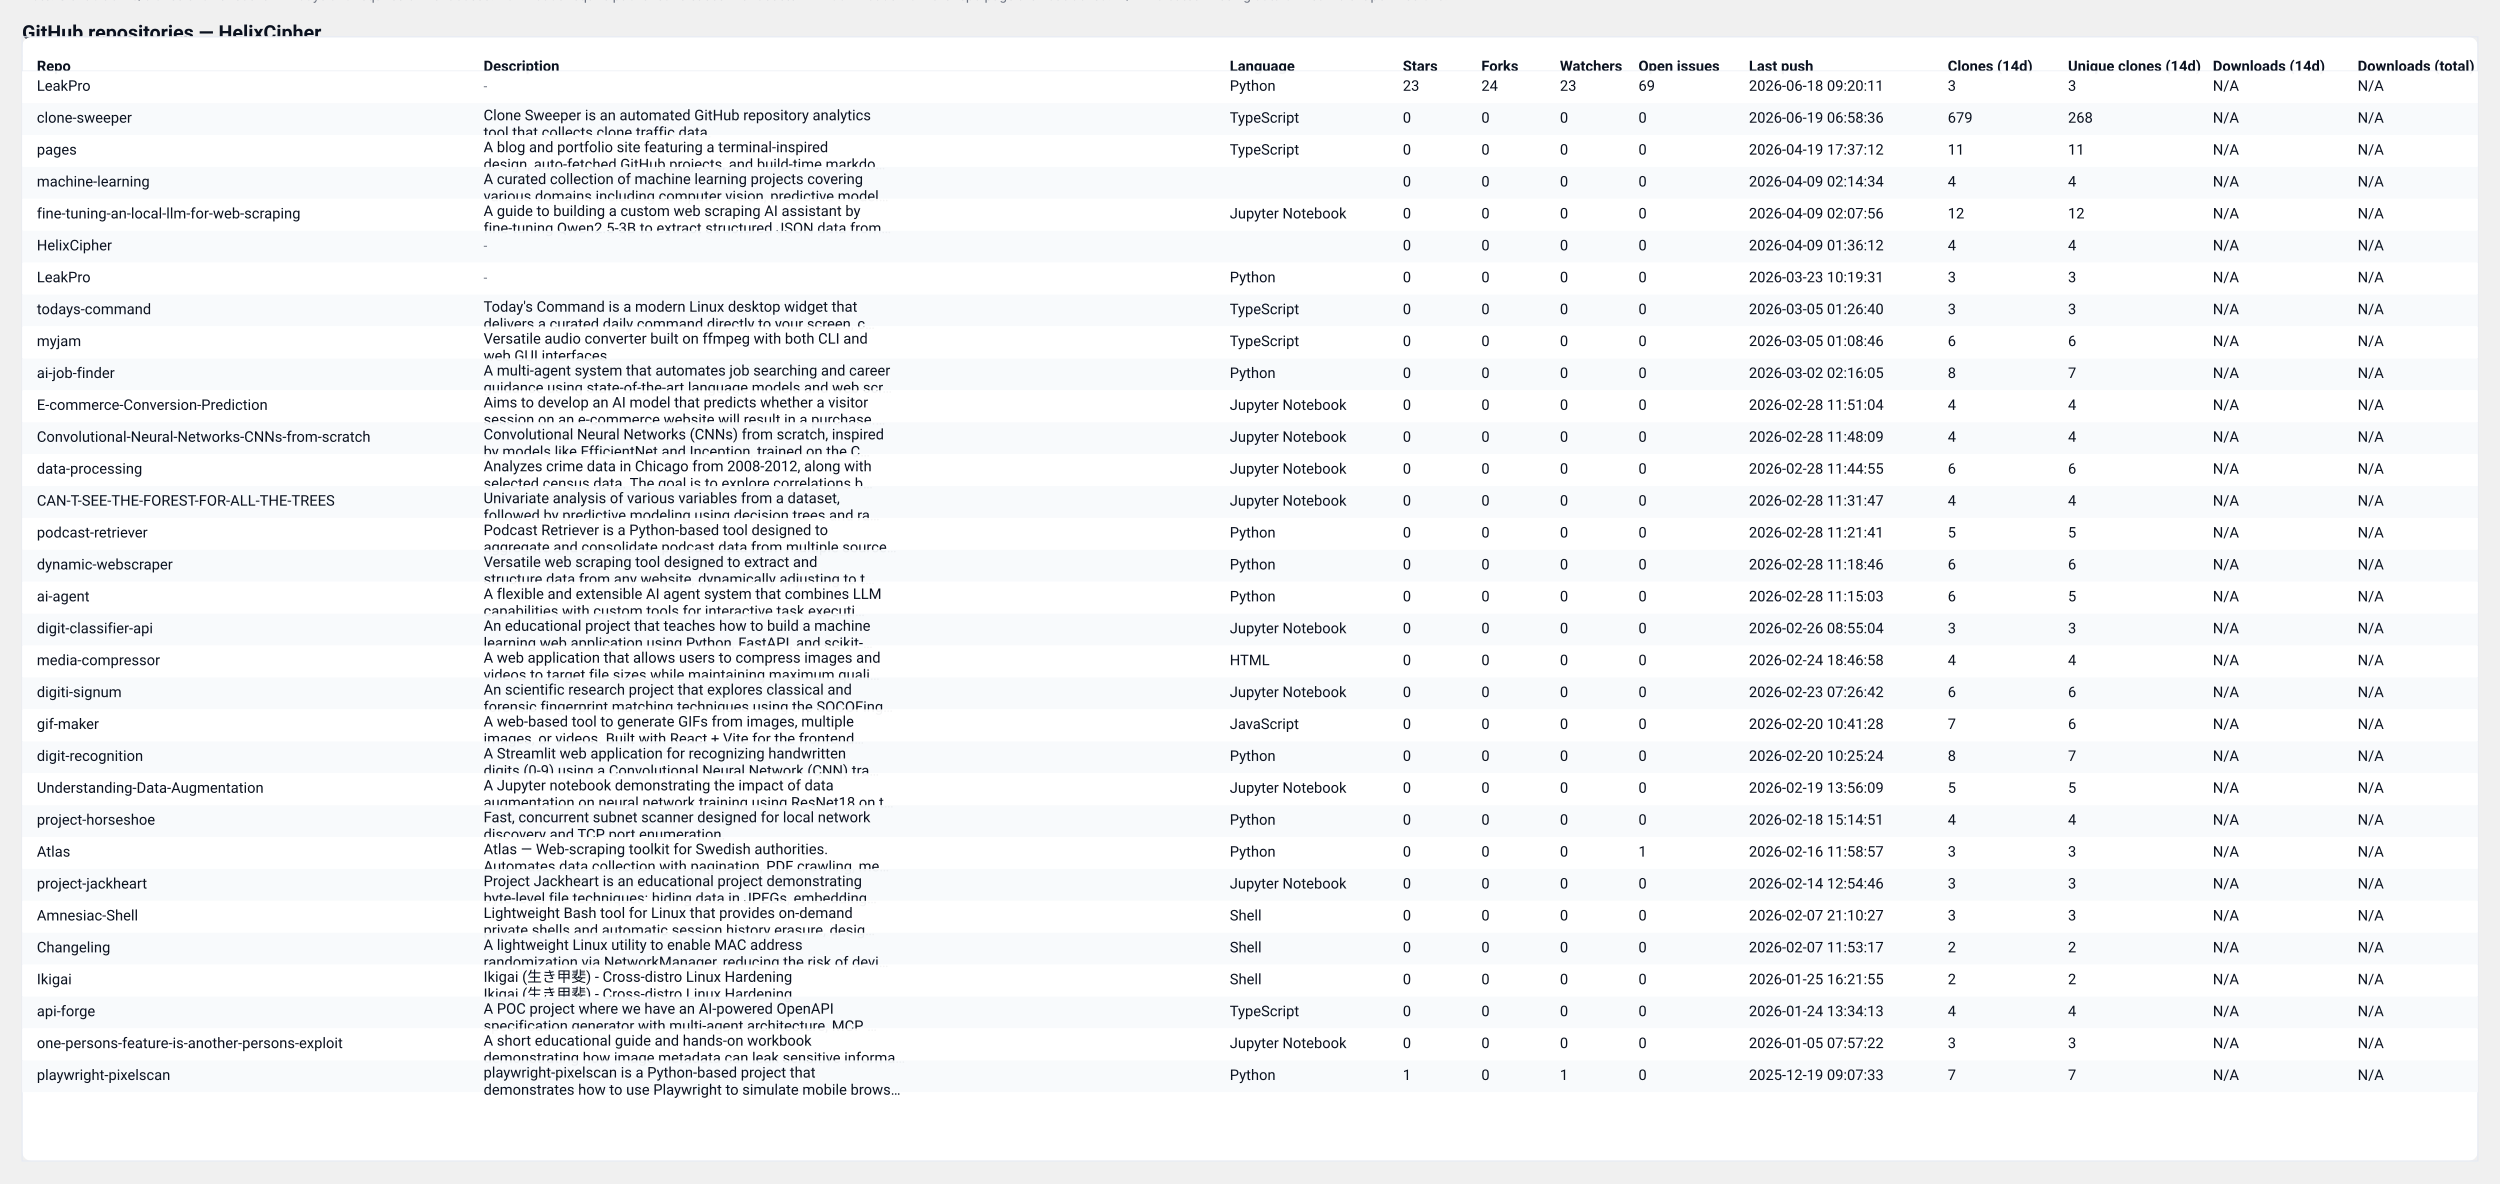
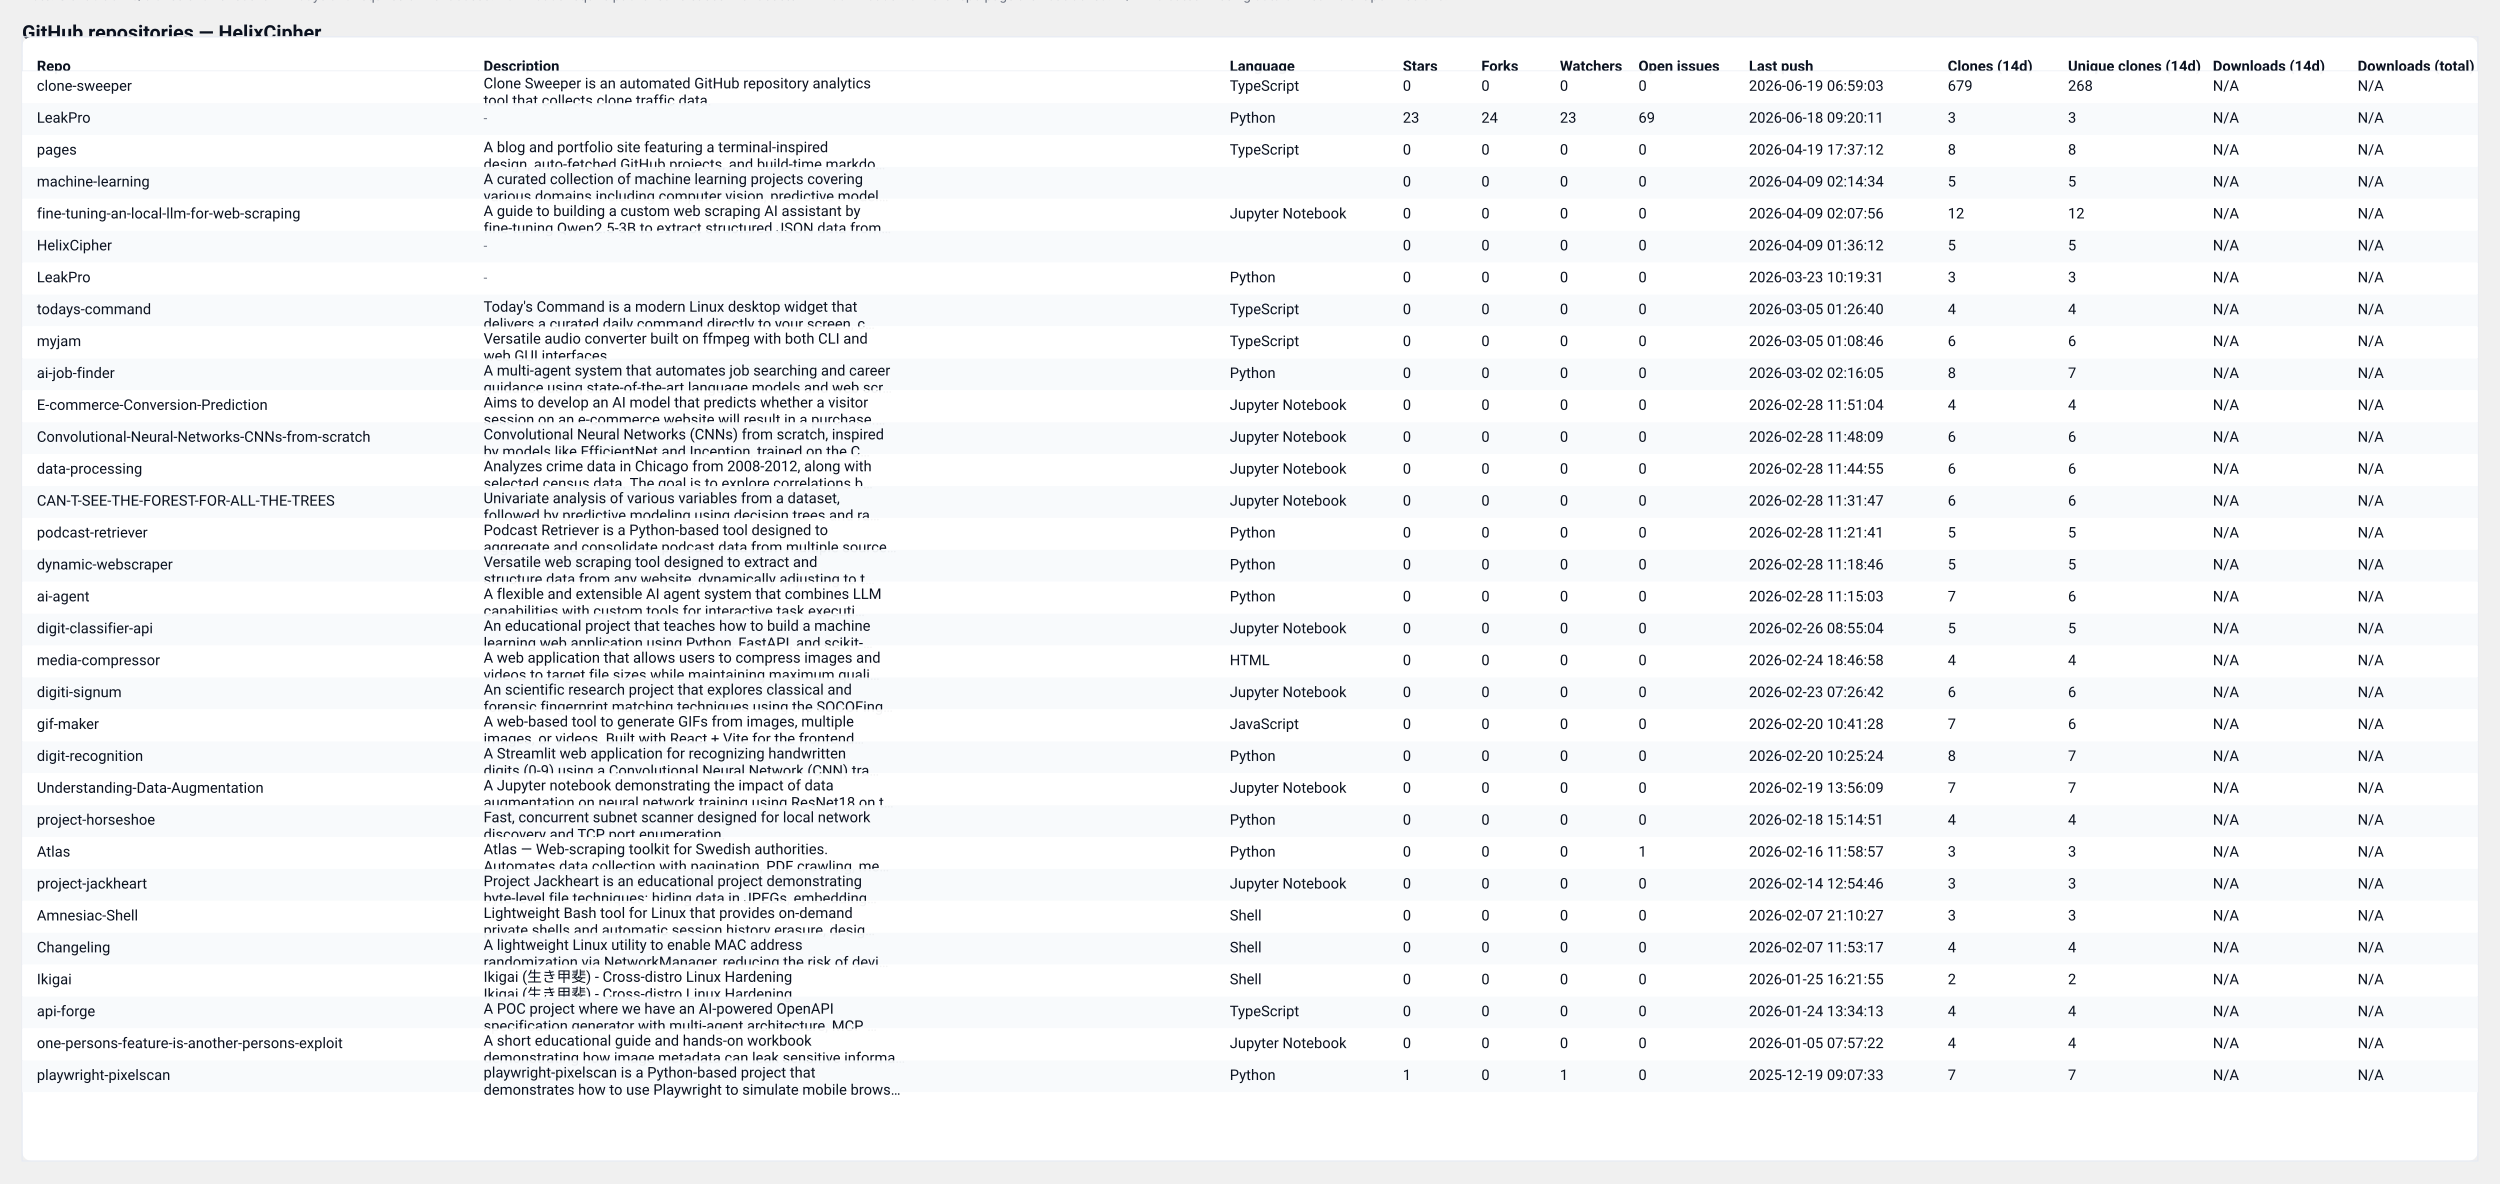
<svg xmlns="http://www.w3.org/2000/svg" width="2037" height="964" viewBox="0 0 2037 964" role="img" aria-label="GitHub repository clones table">
  <style>
  .card { font-family: "Segoe UI", Roboto, "Helvetica Neue", Arial, sans-serif; }
  .title { font-weight:700; font-size:16px; fill: #0b1220; }
  .meta  { font-size:12px; fill:#374151; opacity:0.9; }
  .th    { font-size:12px; font-weight:700; fill:#0b1220; }
  .td    { font-size:12px; fill:#0b1220; }
  .muted { font-size:11px; fill:#6b7280; }
  .row-even { fill: #ffffff; }
  .row-odd  { fill: #f8fafc; }
  .table-border { stroke: #e6eaf2; stroke-width: 1; fill: none; }
  @media (prefers-color-scheme: dark) {
    .title, .meta, .th, .td, .muted { fill: #ffffff; }
    .row-even { fill: #0b1220; }
    .row-odd  { fill: #071026; }
    .table-border { stroke: #0f172a; }
  }
</style>
  <text x="18" y="32" class="title card">GitHub repositories — HelixCipher</text>
-   <text x="18" y="50" class="meta card">Generated: 2026-06-19T06:59:01.963549Z · Mode: Public repos only · Repos: 32 · Clones: 832 · Downloads: 0</text>
+   <text x="18" y="50" class="meta card">Generated: 2026-06-20T06:13:25.329551Z · Mode: Public repos only · Repos: 32 · Clones: 843 · Downloads: 0</text>
  <rect x="18" y="30" width="2001" height="916" rx="8" class="row-even" />
  <rect x="18" y="30" width="2001" height="916" class="table-border" />
  <text x="30" y="58" class="th card">Repo</text>
  <text x="394" y="58" class="th card">Description</text>
  <text x="1002" y="58" class="th card">Language</text>
  <text x="1143" y="58" class="th card">Stars</text>
  <text x="1207" y="58" class="th card">Forks</text>
  <text x="1271" y="58" class="th card">Watchers</text>
  <text x="1335" y="58" class="th card">Open issues</text>
  <text x="1425" y="58" class="th card">Last push</text>
  <text x="1587" y="58" class="th card">Clones (14d)</text>
  <text x="1685" y="58" class="th card">Unique clones (14d)</text>
  <text x="1803" y="58" class="th card">Downloads (14d)</text>
  <text x="1921" y="58" class="th card">Downloads (total)</text>
  <line x1="18" y1="58" x2="2019" y2="58" stroke="#e6eaf2" />
  <rect x="18" y="58" width="2001" height="26" class="row-even" opacity="0.95" />
-   <text x="30" y="74" class="td card">LeakPro</text>
-   <text x="394" y="74" class="muted card">-</text>
-   <text x="1002" y="74" class="td card">Python</text>
-   <text x="1143" y="74" class="td card">23</text>
-   <text x="1207" y="74" class="td card">24</text>
-   <text x="1271" y="74" class="td card">23</text>
-   <text x="1335" y="74" class="td card">69</text>
-   <text x="1425" y="74" class="td card">2026-06-18 09:20:11</text>
-   <text x="1587" y="74" class="td card">3</text>
-   <text x="1685" y="74" class="td card">3</text>
+   <text x="30" y="74" class="td card">clone-sweeper</text>
+   <text x="394" y="72" class="td card">Clone Sweeper is an automated GitHub repository analytics</text>
+   <text x="394" y="86" class="td card">tool that collects clone traffic data.</text>
+   <text x="1002" y="74" class="td card">TypeScript</text>
+   <text x="1143" y="74" class="td card">0</text>
+   <text x="1207" y="74" class="td card">0</text>
+   <text x="1271" y="74" class="td card">0</text>
+   <text x="1335" y="74" class="td card">0</text>
+   <text x="1425" y="74" class="td card">2026-06-19 06:59:03</text>
+   <text x="1587" y="74" class="td card">679</text>
+   <text x="1685" y="74" class="td card">268</text>
  <text x="1803" y="74" class="td card">N/A</text>
  <text x="1921" y="74" class="td card">N/A</text>
  <rect x="18" y="84" width="2001" height="26" class="row-odd" opacity="0.95" />
-   <text x="30" y="100" class="td card">clone-sweeper</text>
-   <text x="394" y="98" class="td card">Clone Sweeper is an automated GitHub repository analytics</text>
-   <text x="394" y="112" class="td card">tool that collects clone traffic data.</text>
-   <text x="1002" y="100" class="td card">TypeScript</text>
-   <text x="1143" y="100" class="td card">0</text>
-   <text x="1207" y="100" class="td card">0</text>
-   <text x="1271" y="100" class="td card">0</text>
-   <text x="1335" y="100" class="td card">0</text>
-   <text x="1425" y="100" class="td card">2026-06-19 06:58:36</text>
-   <text x="1587" y="100" class="td card">679</text>
-   <text x="1685" y="100" class="td card">268</text>
+   <text x="30" y="100" class="td card">LeakPro</text>
+   <text x="394" y="100" class="muted card">-</text>
+   <text x="1002" y="100" class="td card">Python</text>
+   <text x="1143" y="100" class="td card">23</text>
+   <text x="1207" y="100" class="td card">24</text>
+   <text x="1271" y="100" class="td card">23</text>
+   <text x="1335" y="100" class="td card">69</text>
+   <text x="1425" y="100" class="td card">2026-06-18 09:20:11</text>
+   <text x="1587" y="100" class="td card">3</text>
+   <text x="1685" y="100" class="td card">3</text>
  <text x="1803" y="100" class="td card">N/A</text>
  <text x="1921" y="100" class="td card">N/A</text>
  <rect x="18" y="110" width="2001" height="26" class="row-even" opacity="0.95" />
  <text x="30" y="126" class="td card">pages</text>
  <text x="394" y="124" class="td card">A blog and portfolio site featuring a terminal-inspired</text>
  <text x="394" y="138" class="td card">design, auto-fetched GitHub projects, and build-time markdo…</text>
  <text x="1002" y="126" class="td card">TypeScript</text>
  <text x="1143" y="126" class="td card">0</text>
  <text x="1207" y="126" class="td card">0</text>
  <text x="1271" y="126" class="td card">0</text>
  <text x="1335" y="126" class="td card">0</text>
  <text x="1425" y="126" class="td card">2026-04-19 17:37:12</text>
-   <text x="1587" y="126" class="td card">11</text>
-   <text x="1685" y="126" class="td card">11</text>
+   <text x="1587" y="126" class="td card">8</text>
+   <text x="1685" y="126" class="td card">8</text>
  <text x="1803" y="126" class="td card">N/A</text>
  <text x="1921" y="126" class="td card">N/A</text>
  <rect x="18" y="136" width="2001" height="26" class="row-odd" opacity="0.95" />
  <text x="30" y="152" class="td card">machine-learning</text>
  <text x="394" y="150" class="td card">A curated collection of machine learning projects covering</text>
  <text x="394" y="164" class="td card">various domains including computer vision, predictive model…</text>
  <text x="1002" y="152" class="td card" />
  <text x="1143" y="152" class="td card">0</text>
  <text x="1207" y="152" class="td card">0</text>
  <text x="1271" y="152" class="td card">0</text>
  <text x="1335" y="152" class="td card">0</text>
  <text x="1425" y="152" class="td card">2026-04-09 02:14:34</text>
-   <text x="1587" y="152" class="td card">4</text>
-   <text x="1685" y="152" class="td card">4</text>
+   <text x="1587" y="152" class="td card">5</text>
+   <text x="1685" y="152" class="td card">5</text>
  <text x="1803" y="152" class="td card">N/A</text>
  <text x="1921" y="152" class="td card">N/A</text>
  <rect x="18" y="162" width="2001" height="26" class="row-even" opacity="0.95" />
  <text x="30" y="178" class="td card">fine-tuning-an-local-llm-for-web-scraping</text>
  <text x="394" y="176" class="td card">A guide to building a custom web scraping AI assistant by</text>
  <text x="394" y="190" class="td card">fine-tuning Qwen2.5-3B to extract structured JSON data from…</text>
  <text x="1002" y="178" class="td card">Jupyter Notebook</text>
  <text x="1143" y="178" class="td card">0</text>
  <text x="1207" y="178" class="td card">0</text>
  <text x="1271" y="178" class="td card">0</text>
  <text x="1335" y="178" class="td card">0</text>
  <text x="1425" y="178" class="td card">2026-04-09 02:07:56</text>
  <text x="1587" y="178" class="td card">12</text>
  <text x="1685" y="178" class="td card">12</text>
  <text x="1803" y="178" class="td card">N/A</text>
  <text x="1921" y="178" class="td card">N/A</text>
  <rect x="18" y="188" width="2001" height="26" class="row-odd" opacity="0.95" />
  <text x="30" y="204" class="td card">HelixCipher</text>
  <text x="394" y="204" class="muted card">-</text>
  <text x="1002" y="204" class="td card" />
  <text x="1143" y="204" class="td card">0</text>
  <text x="1207" y="204" class="td card">0</text>
  <text x="1271" y="204" class="td card">0</text>
  <text x="1335" y="204" class="td card">0</text>
  <text x="1425" y="204" class="td card">2026-04-09 01:36:12</text>
-   <text x="1587" y="204" class="td card">4</text>
-   <text x="1685" y="204" class="td card">4</text>
+   <text x="1587" y="204" class="td card">5</text>
+   <text x="1685" y="204" class="td card">5</text>
  <text x="1803" y="204" class="td card">N/A</text>
  <text x="1921" y="204" class="td card">N/A</text>
  <rect x="18" y="214" width="2001" height="26" class="row-even" opacity="0.95" />
  <text x="30" y="230" class="td card">LeakPro</text>
  <text x="394" y="230" class="muted card">-</text>
  <text x="1002" y="230" class="td card">Python</text>
  <text x="1143" y="230" class="td card">0</text>
  <text x="1207" y="230" class="td card">0</text>
  <text x="1271" y="230" class="td card">0</text>
  <text x="1335" y="230" class="td card">0</text>
  <text x="1425" y="230" class="td card">2026-03-23 10:19:31</text>
  <text x="1587" y="230" class="td card">3</text>
  <text x="1685" y="230" class="td card">3</text>
  <text x="1803" y="230" class="td card">N/A</text>
  <text x="1921" y="230" class="td card">N/A</text>
  <rect x="18" y="240" width="2001" height="26" class="row-odd" opacity="0.95" />
  <text x="30" y="256" class="td card">todays-command</text>
  <text x="394" y="254" class="td card">Today's Command is a modern Linux desktop widget that</text>
  <text x="394" y="268" class="td card">delivers a curated daily command directly to your screen, c…</text>
  <text x="1002" y="256" class="td card">TypeScript</text>
  <text x="1143" y="256" class="td card">0</text>
  <text x="1207" y="256" class="td card">0</text>
  <text x="1271" y="256" class="td card">0</text>
  <text x="1335" y="256" class="td card">0</text>
  <text x="1425" y="256" class="td card">2026-03-05 01:26:40</text>
-   <text x="1587" y="256" class="td card">3</text>
-   <text x="1685" y="256" class="td card">3</text>
+   <text x="1587" y="256" class="td card">4</text>
+   <text x="1685" y="256" class="td card">4</text>
  <text x="1803" y="256" class="td card">N/A</text>
  <text x="1921" y="256" class="td card">N/A</text>
  <rect x="18" y="266" width="2001" height="26" class="row-even" opacity="0.95" />
  <text x="30" y="282" class="td card">myjam</text>
  <text x="394" y="280" class="td card">Versatile audio converter built on ffmpeg with both CLI and</text>
  <text x="394" y="294" class="td card">web GUI interfaces</text>
  <text x="1002" y="282" class="td card">TypeScript</text>
  <text x="1143" y="282" class="td card">0</text>
  <text x="1207" y="282" class="td card">0</text>
  <text x="1271" y="282" class="td card">0</text>
  <text x="1335" y="282" class="td card">0</text>
  <text x="1425" y="282" class="td card">2026-03-05 01:08:46</text>
  <text x="1587" y="282" class="td card">6</text>
  <text x="1685" y="282" class="td card">6</text>
  <text x="1803" y="282" class="td card">N/A</text>
  <text x="1921" y="282" class="td card">N/A</text>
  <rect x="18" y="292" width="2001" height="26" class="row-odd" opacity="0.95" />
  <text x="30" y="308" class="td card">ai-job-finder</text>
  <text x="394" y="306" class="td card">A multi-agent system that automates job searching and career</text>
  <text x="394" y="320" class="td card">guidance using state-of-the-art language models and web scr…</text>
  <text x="1002" y="308" class="td card">Python</text>
  <text x="1143" y="308" class="td card">0</text>
  <text x="1207" y="308" class="td card">0</text>
  <text x="1271" y="308" class="td card">0</text>
  <text x="1335" y="308" class="td card">0</text>
  <text x="1425" y="308" class="td card">2026-03-02 02:16:05</text>
  <text x="1587" y="308" class="td card">8</text>
  <text x="1685" y="308" class="td card">7</text>
  <text x="1803" y="308" class="td card">N/A</text>
  <text x="1921" y="308" class="td card">N/A</text>
  <rect x="18" y="318" width="2001" height="26" class="row-even" opacity="0.95" />
  <text x="30" y="334" class="td card">E-commerce-Conversion-Prediction</text>
  <text x="394" y="332" class="td card">Aims to develop an AI model that predicts whether a visitor</text>
  <text x="394" y="346" class="td card">session on an e-commerce website will result in a purchase.…</text>
  <text x="1002" y="334" class="td card">Jupyter Notebook</text>
  <text x="1143" y="334" class="td card">0</text>
  <text x="1207" y="334" class="td card">0</text>
  <text x="1271" y="334" class="td card">0</text>
  <text x="1335" y="334" class="td card">0</text>
  <text x="1425" y="334" class="td card">2026-02-28 11:51:04</text>
  <text x="1587" y="334" class="td card">4</text>
  <text x="1685" y="334" class="td card">4</text>
  <text x="1803" y="334" class="td card">N/A</text>
  <text x="1921" y="334" class="td card">N/A</text>
  <rect x="18" y="344" width="2001" height="26" class="row-odd" opacity="0.95" />
  <text x="30" y="360" class="td card">Convolutional-Neural-Networks-CNNs-from-scratch</text>
  <text x="394" y="358" class="td card">Convolutional Neural Networks (CNNs) from scratch, inspired</text>
  <text x="394" y="372" class="td card">by models like EfficientNet and Inception, trained on the C…</text>
  <text x="1002" y="360" class="td card">Jupyter Notebook</text>
  <text x="1143" y="360" class="td card">0</text>
  <text x="1207" y="360" class="td card">0</text>
  <text x="1271" y="360" class="td card">0</text>
  <text x="1335" y="360" class="td card">0</text>
  <text x="1425" y="360" class="td card">2026-02-28 11:48:09</text>
-   <text x="1587" y="360" class="td card">4</text>
-   <text x="1685" y="360" class="td card">4</text>
+   <text x="1587" y="360" class="td card">6</text>
+   <text x="1685" y="360" class="td card">6</text>
  <text x="1803" y="360" class="td card">N/A</text>
  <text x="1921" y="360" class="td card">N/A</text>
  <rect x="18" y="370" width="2001" height="26" class="row-even" opacity="0.95" />
  <text x="30" y="386" class="td card">data-processing</text>
  <text x="394" y="384" class="td card">Analyzes crime data in Chicago from 2008-2012, along with</text>
  <text x="394" y="398" class="td card">selected census data. The goal is to explore correlations b…</text>
  <text x="1002" y="386" class="td card">Jupyter Notebook</text>
  <text x="1143" y="386" class="td card">0</text>
  <text x="1207" y="386" class="td card">0</text>
  <text x="1271" y="386" class="td card">0</text>
  <text x="1335" y="386" class="td card">0</text>
  <text x="1425" y="386" class="td card">2026-02-28 11:44:55</text>
  <text x="1587" y="386" class="td card">6</text>
  <text x="1685" y="386" class="td card">6</text>
  <text x="1803" y="386" class="td card">N/A</text>
  <text x="1921" y="386" class="td card">N/A</text>
  <rect x="18" y="396" width="2001" height="26" class="row-odd" opacity="0.95" />
  <text x="30" y="412" class="td card">CAN-T-SEE-THE-FOREST-FOR-ALL-THE-TREES</text>
  <text x="394" y="410" class="td card">Univariate analysis of various variables from a dataset,</text>
  <text x="394" y="424" class="td card">followed by predictive modeling using decision trees and ra…</text>
  <text x="1002" y="412" class="td card">Jupyter Notebook</text>
  <text x="1143" y="412" class="td card">0</text>
  <text x="1207" y="412" class="td card">0</text>
  <text x="1271" y="412" class="td card">0</text>
  <text x="1335" y="412" class="td card">0</text>
  <text x="1425" y="412" class="td card">2026-02-28 11:31:47</text>
-   <text x="1587" y="412" class="td card">4</text>
-   <text x="1685" y="412" class="td card">4</text>
+   <text x="1587" y="412" class="td card">6</text>
+   <text x="1685" y="412" class="td card">6</text>
  <text x="1803" y="412" class="td card">N/A</text>
  <text x="1921" y="412" class="td card">N/A</text>
  <rect x="18" y="422" width="2001" height="26" class="row-even" opacity="0.95" />
  <text x="30" y="438" class="td card">podcast-retriever</text>
  <text x="394" y="436" class="td card">Podcast Retriever is a Python-based tool designed to</text>
  <text x="394" y="450" class="td card">aggregate and consolidate podcast data from multiple source…</text>
  <text x="1002" y="438" class="td card">Python</text>
  <text x="1143" y="438" class="td card">0</text>
  <text x="1207" y="438" class="td card">0</text>
  <text x="1271" y="438" class="td card">0</text>
  <text x="1335" y="438" class="td card">0</text>
  <text x="1425" y="438" class="td card">2026-02-28 11:21:41</text>
  <text x="1587" y="438" class="td card">5</text>
  <text x="1685" y="438" class="td card">5</text>
  <text x="1803" y="438" class="td card">N/A</text>
  <text x="1921" y="438" class="td card">N/A</text>
  <rect x="18" y="448" width="2001" height="26" class="row-odd" opacity="0.95" />
  <text x="30" y="464" class="td card">dynamic-webscraper</text>
  <text x="394" y="462" class="td card">Versatile web scraping tool designed to extract and</text>
  <text x="394" y="476" class="td card">structure data from any website, dynamically adjusting to t…</text>
  <text x="1002" y="464" class="td card">Python</text>
  <text x="1143" y="464" class="td card">0</text>
  <text x="1207" y="464" class="td card">0</text>
  <text x="1271" y="464" class="td card">0</text>
  <text x="1335" y="464" class="td card">0</text>
  <text x="1425" y="464" class="td card">2026-02-28 11:18:46</text>
-   <text x="1587" y="464" class="td card">6</text>
-   <text x="1685" y="464" class="td card">6</text>
+   <text x="1587" y="464" class="td card">5</text>
+   <text x="1685" y="464" class="td card">5</text>
  <text x="1803" y="464" class="td card">N/A</text>
  <text x="1921" y="464" class="td card">N/A</text>
  <rect x="18" y="474" width="2001" height="26" class="row-even" opacity="0.95" />
  <text x="30" y="490" class="td card">ai-agent</text>
  <text x="394" y="488" class="td card">A flexible and extensible AI agent system that combines LLM</text>
  <text x="394" y="502" class="td card">capabilities with custom tools for interactive task executi…</text>
  <text x="1002" y="490" class="td card">Python</text>
  <text x="1143" y="490" class="td card">0</text>
  <text x="1207" y="490" class="td card">0</text>
  <text x="1271" y="490" class="td card">0</text>
  <text x="1335" y="490" class="td card">0</text>
  <text x="1425" y="490" class="td card">2026-02-28 11:15:03</text>
-   <text x="1587" y="490" class="td card">6</text>
-   <text x="1685" y="490" class="td card">5</text>
+   <text x="1587" y="490" class="td card">7</text>
+   <text x="1685" y="490" class="td card">6</text>
  <text x="1803" y="490" class="td card">N/A</text>
  <text x="1921" y="490" class="td card">N/A</text>
  <rect x="18" y="500" width="2001" height="26" class="row-odd" opacity="0.95" />
  <text x="30" y="516" class="td card">digit-classifier-api</text>
  <text x="394" y="514" class="td card">An educational project that teaches how to build a machine</text>
  <text x="394" y="528" class="td card">learning web application using Python, FastAPI, and scikit-…</text>
  <text x="1002" y="516" class="td card">Jupyter Notebook</text>
  <text x="1143" y="516" class="td card">0</text>
  <text x="1207" y="516" class="td card">0</text>
  <text x="1271" y="516" class="td card">0</text>
  <text x="1335" y="516" class="td card">0</text>
  <text x="1425" y="516" class="td card">2026-02-26 08:55:04</text>
-   <text x="1587" y="516" class="td card">3</text>
-   <text x="1685" y="516" class="td card">3</text>
+   <text x="1587" y="516" class="td card">5</text>
+   <text x="1685" y="516" class="td card">5</text>
  <text x="1803" y="516" class="td card">N/A</text>
  <text x="1921" y="516" class="td card">N/A</text>
  <rect x="18" y="526" width="2001" height="26" class="row-even" opacity="0.95" />
  <text x="30" y="542" class="td card">media-compressor</text>
  <text x="394" y="540" class="td card">A web application that allows users to compress images and</text>
  <text x="394" y="554" class="td card">videos to target file sizes while maintaining maximum quali…</text>
  <text x="1002" y="542" class="td card">HTML</text>
  <text x="1143" y="542" class="td card">0</text>
  <text x="1207" y="542" class="td card">0</text>
  <text x="1271" y="542" class="td card">0</text>
  <text x="1335" y="542" class="td card">0</text>
  <text x="1425" y="542" class="td card">2026-02-24 18:46:58</text>
  <text x="1587" y="542" class="td card">4</text>
  <text x="1685" y="542" class="td card">4</text>
  <text x="1803" y="542" class="td card">N/A</text>
  <text x="1921" y="542" class="td card">N/A</text>
  <rect x="18" y="552" width="2001" height="26" class="row-odd" opacity="0.95" />
  <text x="30" y="568" class="td card">digiti-signum</text>
  <text x="394" y="566" class="td card">An scientific research project that explores classical and</text>
  <text x="394" y="580" class="td card">forensic fingerprint matching techniques using the SOCOFing…</text>
  <text x="1002" y="568" class="td card">Jupyter Notebook</text>
  <text x="1143" y="568" class="td card">0</text>
  <text x="1207" y="568" class="td card">0</text>
  <text x="1271" y="568" class="td card">0</text>
  <text x="1335" y="568" class="td card">0</text>
  <text x="1425" y="568" class="td card">2026-02-23 07:26:42</text>
  <text x="1587" y="568" class="td card">6</text>
  <text x="1685" y="568" class="td card">6</text>
  <text x="1803" y="568" class="td card">N/A</text>
  <text x="1921" y="568" class="td card">N/A</text>
  <rect x="18" y="578" width="2001" height="26" class="row-even" opacity="0.95" />
  <text x="30" y="594" class="td card">gif-maker</text>
  <text x="394" y="592" class="td card">A web-based tool to generate GIFs from images, multiple</text>
  <text x="394" y="606" class="td card">images, or videos. Built with React + Vite for the frontend…</text>
  <text x="1002" y="594" class="td card">JavaScript</text>
  <text x="1143" y="594" class="td card">0</text>
  <text x="1207" y="594" class="td card">0</text>
  <text x="1271" y="594" class="td card">0</text>
  <text x="1335" y="594" class="td card">0</text>
  <text x="1425" y="594" class="td card">2026-02-20 10:41:28</text>
  <text x="1587" y="594" class="td card">7</text>
  <text x="1685" y="594" class="td card">6</text>
  <text x="1803" y="594" class="td card">N/A</text>
  <text x="1921" y="594" class="td card">N/A</text>
  <rect x="18" y="604" width="2001" height="26" class="row-odd" opacity="0.95" />
  <text x="30" y="620" class="td card">digit-recognition</text>
  <text x="394" y="618" class="td card">A Streamlit web application for recognizing handwritten</text>
  <text x="394" y="632" class="td card">digits (0-9) using a Convolutional Neural Network (CNN) tra…</text>
  <text x="1002" y="620" class="td card">Python</text>
  <text x="1143" y="620" class="td card">0</text>
  <text x="1207" y="620" class="td card">0</text>
  <text x="1271" y="620" class="td card">0</text>
  <text x="1335" y="620" class="td card">0</text>
  <text x="1425" y="620" class="td card">2026-02-20 10:25:24</text>
  <text x="1587" y="620" class="td card">8</text>
  <text x="1685" y="620" class="td card">7</text>
  <text x="1803" y="620" class="td card">N/A</text>
  <text x="1921" y="620" class="td card">N/A</text>
  <rect x="18" y="630" width="2001" height="26" class="row-even" opacity="0.95" />
  <text x="30" y="646" class="td card">Understanding-Data-Augmentation</text>
  <text x="394" y="644" class="td card">A Jupyter notebook demonstrating the impact of data</text>
  <text x="394" y="658" class="td card">augmentation on neural network training using ResNet18 on t…</text>
  <text x="1002" y="646" class="td card">Jupyter Notebook</text>
  <text x="1143" y="646" class="td card">0</text>
  <text x="1207" y="646" class="td card">0</text>
  <text x="1271" y="646" class="td card">0</text>
  <text x="1335" y="646" class="td card">0</text>
  <text x="1425" y="646" class="td card">2026-02-19 13:56:09</text>
-   <text x="1587" y="646" class="td card">5</text>
-   <text x="1685" y="646" class="td card">5</text>
+   <text x="1587" y="646" class="td card">7</text>
+   <text x="1685" y="646" class="td card">7</text>
  <text x="1803" y="646" class="td card">N/A</text>
  <text x="1921" y="646" class="td card">N/A</text>
  <rect x="18" y="656" width="2001" height="26" class="row-odd" opacity="0.95" />
  <text x="30" y="672" class="td card">project-horseshoe</text>
  <text x="394" y="670" class="td card">Fast, concurrent subnet scanner designed for local network</text>
  <text x="394" y="684" class="td card">discovery and TCP port enumeration.</text>
  <text x="1002" y="672" class="td card">Python</text>
  <text x="1143" y="672" class="td card">0</text>
  <text x="1207" y="672" class="td card">0</text>
  <text x="1271" y="672" class="td card">0</text>
  <text x="1335" y="672" class="td card">0</text>
  <text x="1425" y="672" class="td card">2026-02-18 15:14:51</text>
  <text x="1587" y="672" class="td card">4</text>
  <text x="1685" y="672" class="td card">4</text>
  <text x="1803" y="672" class="td card">N/A</text>
  <text x="1921" y="672" class="td card">N/A</text>
  <rect x="18" y="682" width="2001" height="26" class="row-even" opacity="0.95" />
  <text x="30" y="698" class="td card">Atlas</text>
  <text x="394" y="696" class="td card">Atlas — Web-scraping toolkit for Swedish authorities.</text>
  <text x="394" y="710" class="td card">Automates data collection with pagination, PDF crawling, me…</text>
  <text x="1002" y="698" class="td card">Python</text>
  <text x="1143" y="698" class="td card">0</text>
  <text x="1207" y="698" class="td card">0</text>
  <text x="1271" y="698" class="td card">0</text>
  <text x="1335" y="698" class="td card">1</text>
  <text x="1425" y="698" class="td card">2026-02-16 11:58:57</text>
  <text x="1587" y="698" class="td card">3</text>
  <text x="1685" y="698" class="td card">3</text>
  <text x="1803" y="698" class="td card">N/A</text>
  <text x="1921" y="698" class="td card">N/A</text>
  <rect x="18" y="708" width="2001" height="26" class="row-odd" opacity="0.95" />
  <text x="30" y="724" class="td card">project-jackheart</text>
  <text x="394" y="722" class="td card">Project Jackheart is an educational project demonstrating</text>
  <text x="394" y="736" class="td card">byte-level file techniques: hiding data in JPEGs, embedding…</text>
  <text x="1002" y="724" class="td card">Jupyter Notebook</text>
  <text x="1143" y="724" class="td card">0</text>
  <text x="1207" y="724" class="td card">0</text>
  <text x="1271" y="724" class="td card">0</text>
  <text x="1335" y="724" class="td card">0</text>
  <text x="1425" y="724" class="td card">2026-02-14 12:54:46</text>
  <text x="1587" y="724" class="td card">3</text>
  <text x="1685" y="724" class="td card">3</text>
  <text x="1803" y="724" class="td card">N/A</text>
  <text x="1921" y="724" class="td card">N/A</text>
  <rect x="18" y="734" width="2001" height="26" class="row-even" opacity="0.95" />
  <text x="30" y="750" class="td card">Amnesiac-Shell</text>
  <text x="394" y="748" class="td card">Lightweight Bash tool for Linux that provides on-demand</text>
  <text x="394" y="762" class="td card">private shells and automatic session history erasure, desig…</text>
  <text x="1002" y="750" class="td card">Shell</text>
  <text x="1143" y="750" class="td card">0</text>
  <text x="1207" y="750" class="td card">0</text>
  <text x="1271" y="750" class="td card">0</text>
  <text x="1335" y="750" class="td card">0</text>
  <text x="1425" y="750" class="td card">2026-02-07 21:10:27</text>
  <text x="1587" y="750" class="td card">3</text>
  <text x="1685" y="750" class="td card">3</text>
  <text x="1803" y="750" class="td card">N/A</text>
  <text x="1921" y="750" class="td card">N/A</text>
  <rect x="18" y="760" width="2001" height="26" class="row-odd" opacity="0.95" />
  <text x="30" y="776" class="td card">Changeling</text>
  <text x="394" y="774" class="td card">A lightweight Linux utility to enable MAC address</text>
  <text x="394" y="788" class="td card">randomization via NetworkManager, reducing the risk of devi…</text>
  <text x="1002" y="776" class="td card">Shell</text>
  <text x="1143" y="776" class="td card">0</text>
  <text x="1207" y="776" class="td card">0</text>
  <text x="1271" y="776" class="td card">0</text>
  <text x="1335" y="776" class="td card">0</text>
  <text x="1425" y="776" class="td card">2026-02-07 11:53:17</text>
-   <text x="1587" y="776" class="td card">2</text>
-   <text x="1685" y="776" class="td card">2</text>
+   <text x="1587" y="776" class="td card">4</text>
+   <text x="1685" y="776" class="td card">4</text>
  <text x="1803" y="776" class="td card">N/A</text>
  <text x="1921" y="776" class="td card">N/A</text>
  <rect x="18" y="786" width="2001" height="26" class="row-even" opacity="0.95" />
  <text x="30" y="802" class="td card">Ikigai</text>
  <text x="394" y="800" class="td card">Ikigai (生き甲斐) - Cross-distro Linux Hardening</text>
  <text x="394" y="814" class="td card">Ikigai (生き甲斐) - Cross-distro Linux Hardening</text>
  <text x="1002" y="802" class="td card">Shell</text>
  <text x="1143" y="802" class="td card">0</text>
  <text x="1207" y="802" class="td card">0</text>
  <text x="1271" y="802" class="td card">0</text>
  <text x="1335" y="802" class="td card">0</text>
  <text x="1425" y="802" class="td card">2026-01-25 16:21:55</text>
  <text x="1587" y="802" class="td card">2</text>
  <text x="1685" y="802" class="td card">2</text>
  <text x="1803" y="802" class="td card">N/A</text>
  <text x="1921" y="802" class="td card">N/A</text>
  <rect x="18" y="812" width="2001" height="26" class="row-odd" opacity="0.95" />
  <text x="30" y="828" class="td card">api-forge</text>
  <text x="394" y="826" class="td card">A POC project where we have an AI-powered OpenAPI</text>
  <text x="394" y="840" class="td card">specification generator with multi-agent architecture, MCP …</text>
  <text x="1002" y="828" class="td card">TypeScript</text>
  <text x="1143" y="828" class="td card">0</text>
  <text x="1207" y="828" class="td card">0</text>
  <text x="1271" y="828" class="td card">0</text>
  <text x="1335" y="828" class="td card">0</text>
  <text x="1425" y="828" class="td card">2026-01-24 13:34:13</text>
  <text x="1587" y="828" class="td card">4</text>
  <text x="1685" y="828" class="td card">4</text>
  <text x="1803" y="828" class="td card">N/A</text>
  <text x="1921" y="828" class="td card">N/A</text>
  <rect x="18" y="838" width="2001" height="26" class="row-even" opacity="0.95" />
  <text x="30" y="854" class="td card">one-persons-feature-is-another-persons-exploit</text>
  <text x="394" y="852" class="td card">A short educational guide and hands-on workbook</text>
  <text x="394" y="866" class="td card">demonstrating how image metadata can leak sensitive informa…</text>
  <text x="1002" y="854" class="td card">Jupyter Notebook</text>
  <text x="1143" y="854" class="td card">0</text>
  <text x="1207" y="854" class="td card">0</text>
  <text x="1271" y="854" class="td card">0</text>
  <text x="1335" y="854" class="td card">0</text>
  <text x="1425" y="854" class="td card">2026-01-05 07:57:22</text>
-   <text x="1587" y="854" class="td card">3</text>
-   <text x="1685" y="854" class="td card">3</text>
+   <text x="1587" y="854" class="td card">4</text>
+   <text x="1685" y="854" class="td card">4</text>
  <text x="1803" y="854" class="td card">N/A</text>
  <text x="1921" y="854" class="td card">N/A</text>
  <rect x="18" y="864" width="2001" height="26" class="row-odd" opacity="0.95" />
  <text x="30" y="880" class="td card">playwright-pixelscan</text>
  <text x="394" y="878" class="td card">playwright-pixelscan is a Python-based project that</text>
  <text x="394" y="892" class="td card">demonstrates how to use Playwright to simulate mobile brows…</text>
  <text x="1002" y="880" class="td card">Python</text>
  <text x="1143" y="880" class="td card">1</text>
  <text x="1207" y="880" class="td card">0</text>
  <text x="1271" y="880" class="td card">1</text>
  <text x="1335" y="880" class="td card">0</text>
  <text x="1425" y="880" class="td card">2025-12-19 09:07:33</text>
  <text x="1587" y="880" class="td card">7</text>
  <text x="1685" y="880" class="td card">7</text>
  <text x="1803" y="880" class="td card">N/A</text>
  <text x="1921" y="880" class="td card">N/A</text>
  <text x="18" y="" class="muted card">Note: GitHub traffic/clones shows recent ~14 days and requires owner access. Downloads require published releases with assets - ZIP downloads from the repo page are not tracked. 'N/A' indicates missing data or insufficient permissions.</text>
</svg>
